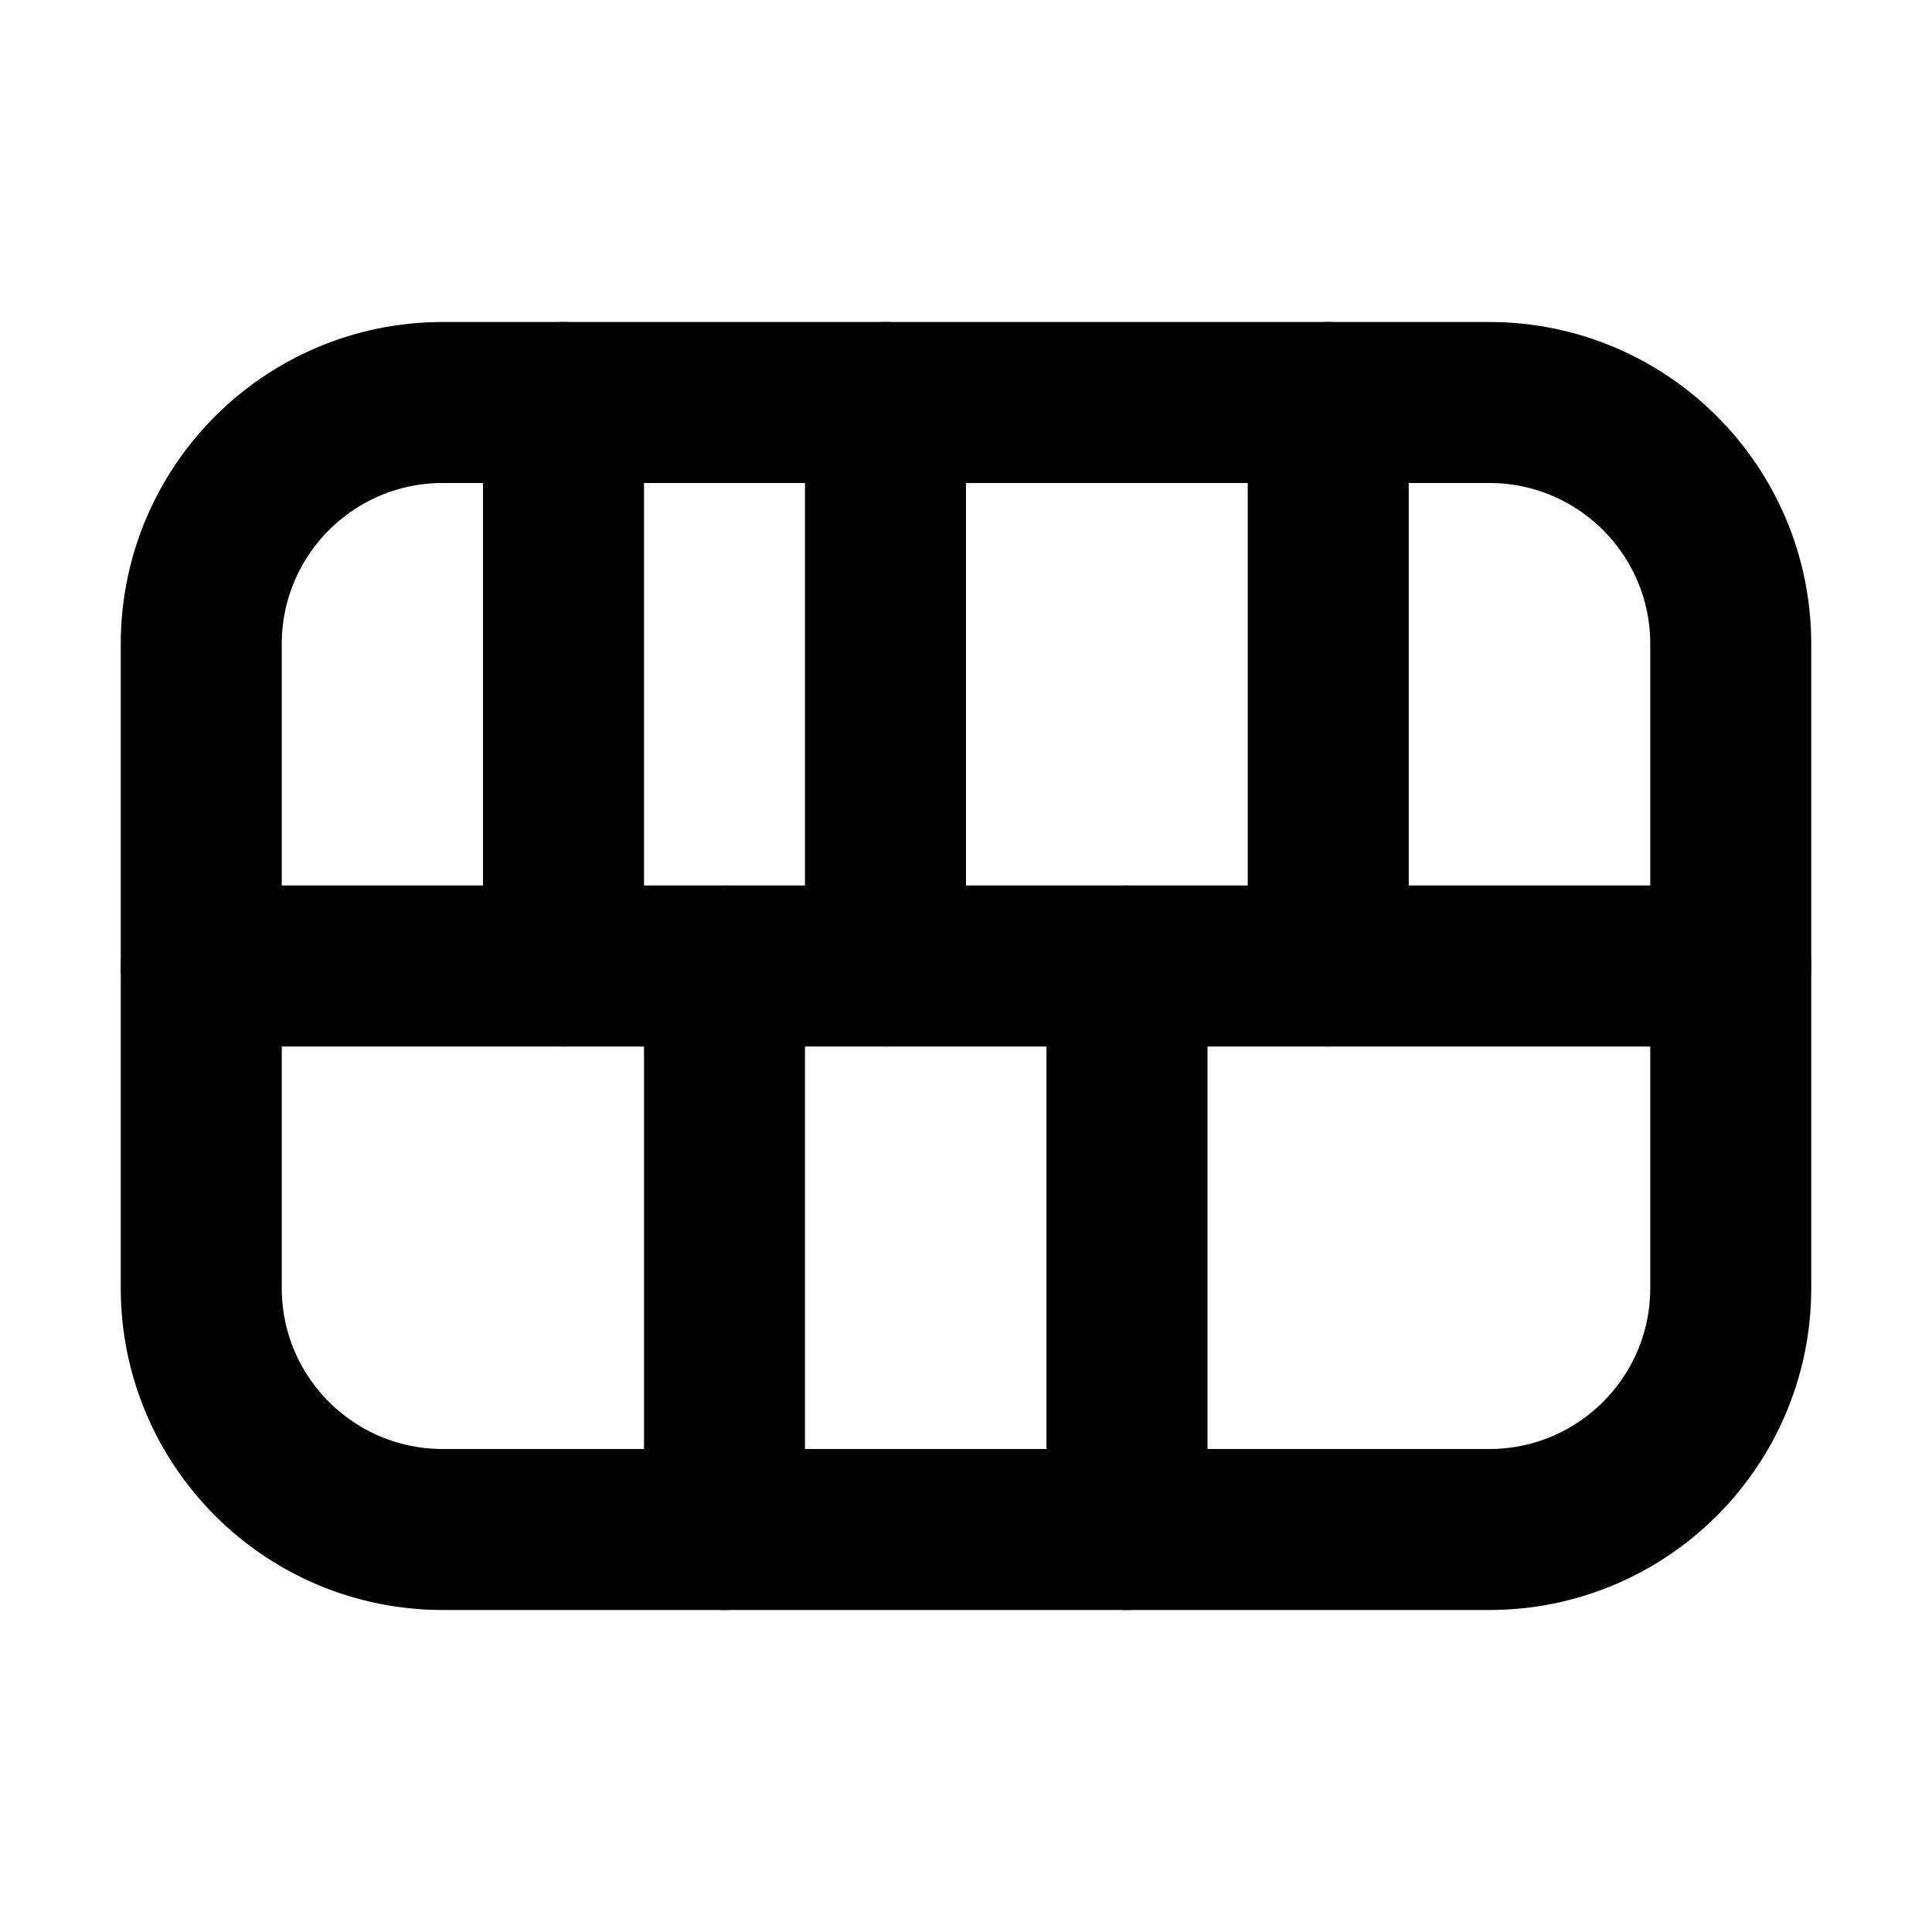
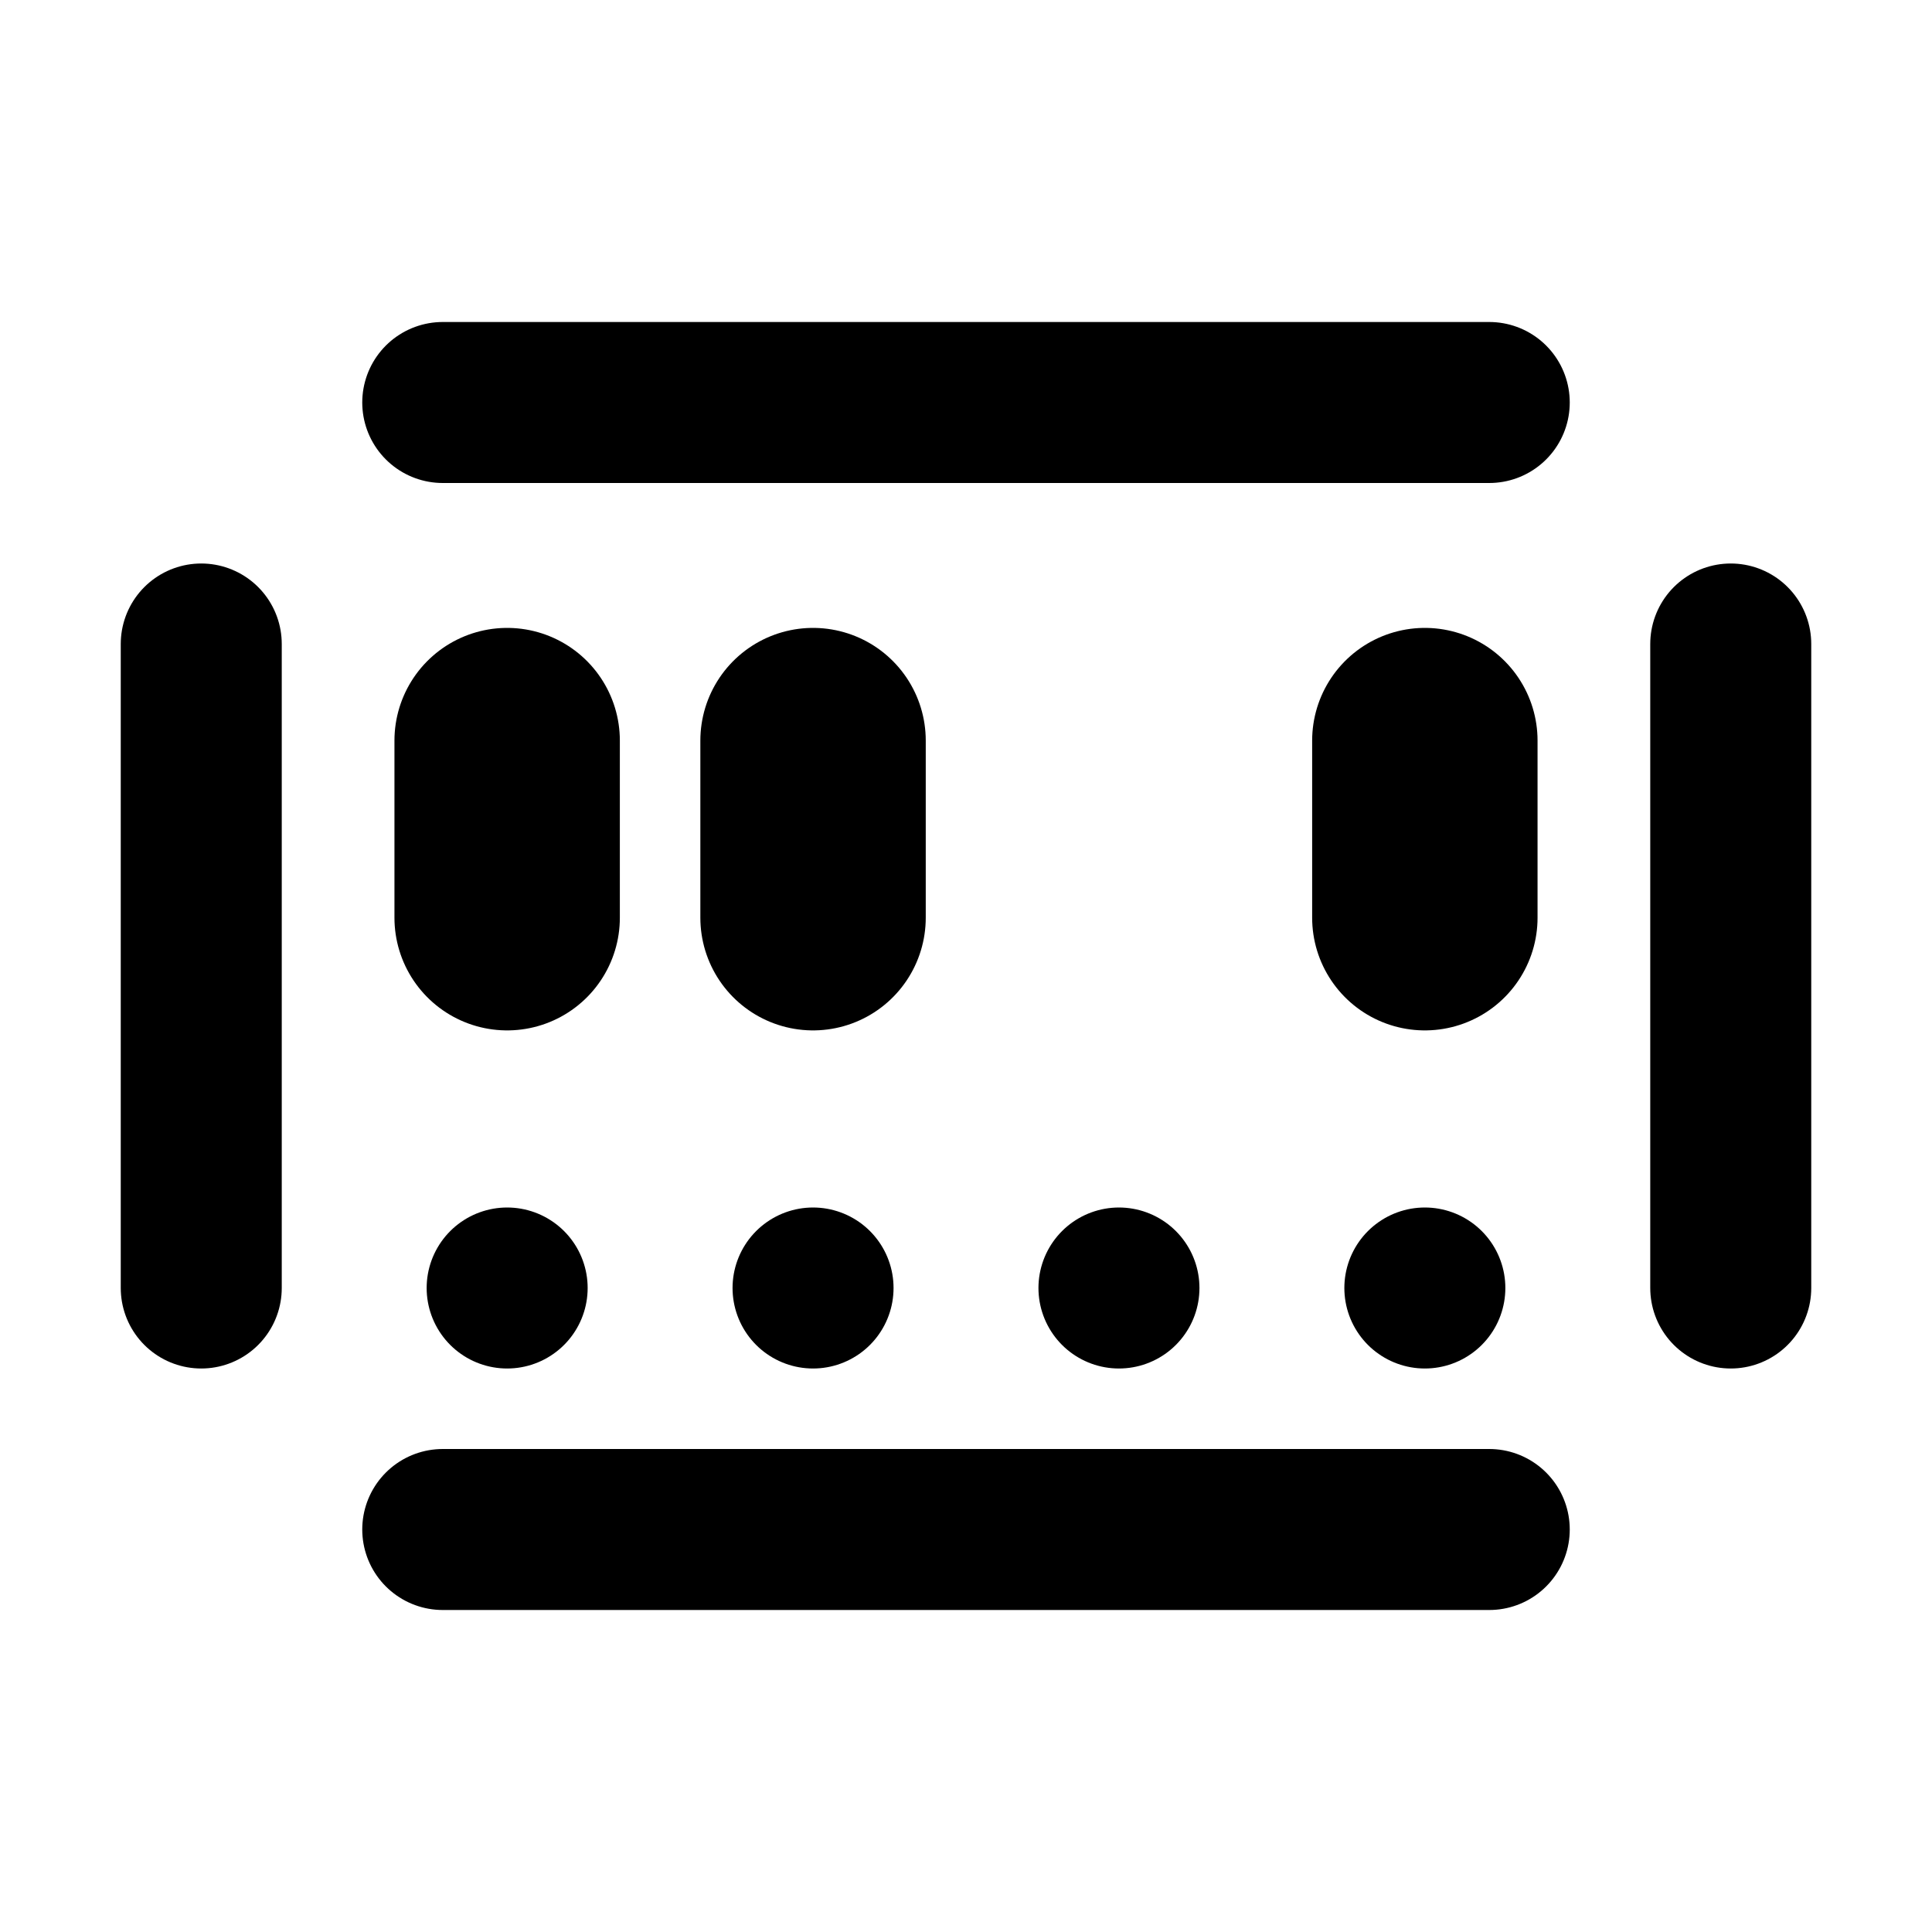
<svg xmlns="http://www.w3.org/2000/svg" width="24" height="24" viewBox="0 0 24 24" fill="none" stroke="currentColor" stroke-width="2" stroke-linecap="round" stroke-linejoin="round">
-   <rect x="2.5" y="5" width="19" height="14" rx="3" />
-   <path d="M7 5v7" />
-   <path d="M11 5v7" />
-   <path d="M16.5 5v7" />
-   <path d="M2.5 12h19" />
-   <path d="M9 12v7" />
-   <path d="M14 12v7" />
+   <g>
+     <path d="M5.5 5L18.5 5M21.5 8L21.5 16M18.5 19L5.5 19M2.5 16L2.5 8M6.3 16h0M10.1 16h0M13.9 16h0M17.7 16h0" fill="none" />
+     <path d="M6.3 9.2V11.4M10.1 9.2V11.4M17.7 9.2V11.4" fill="none" stroke-width="2.8" />
+   </g>
</svg>
